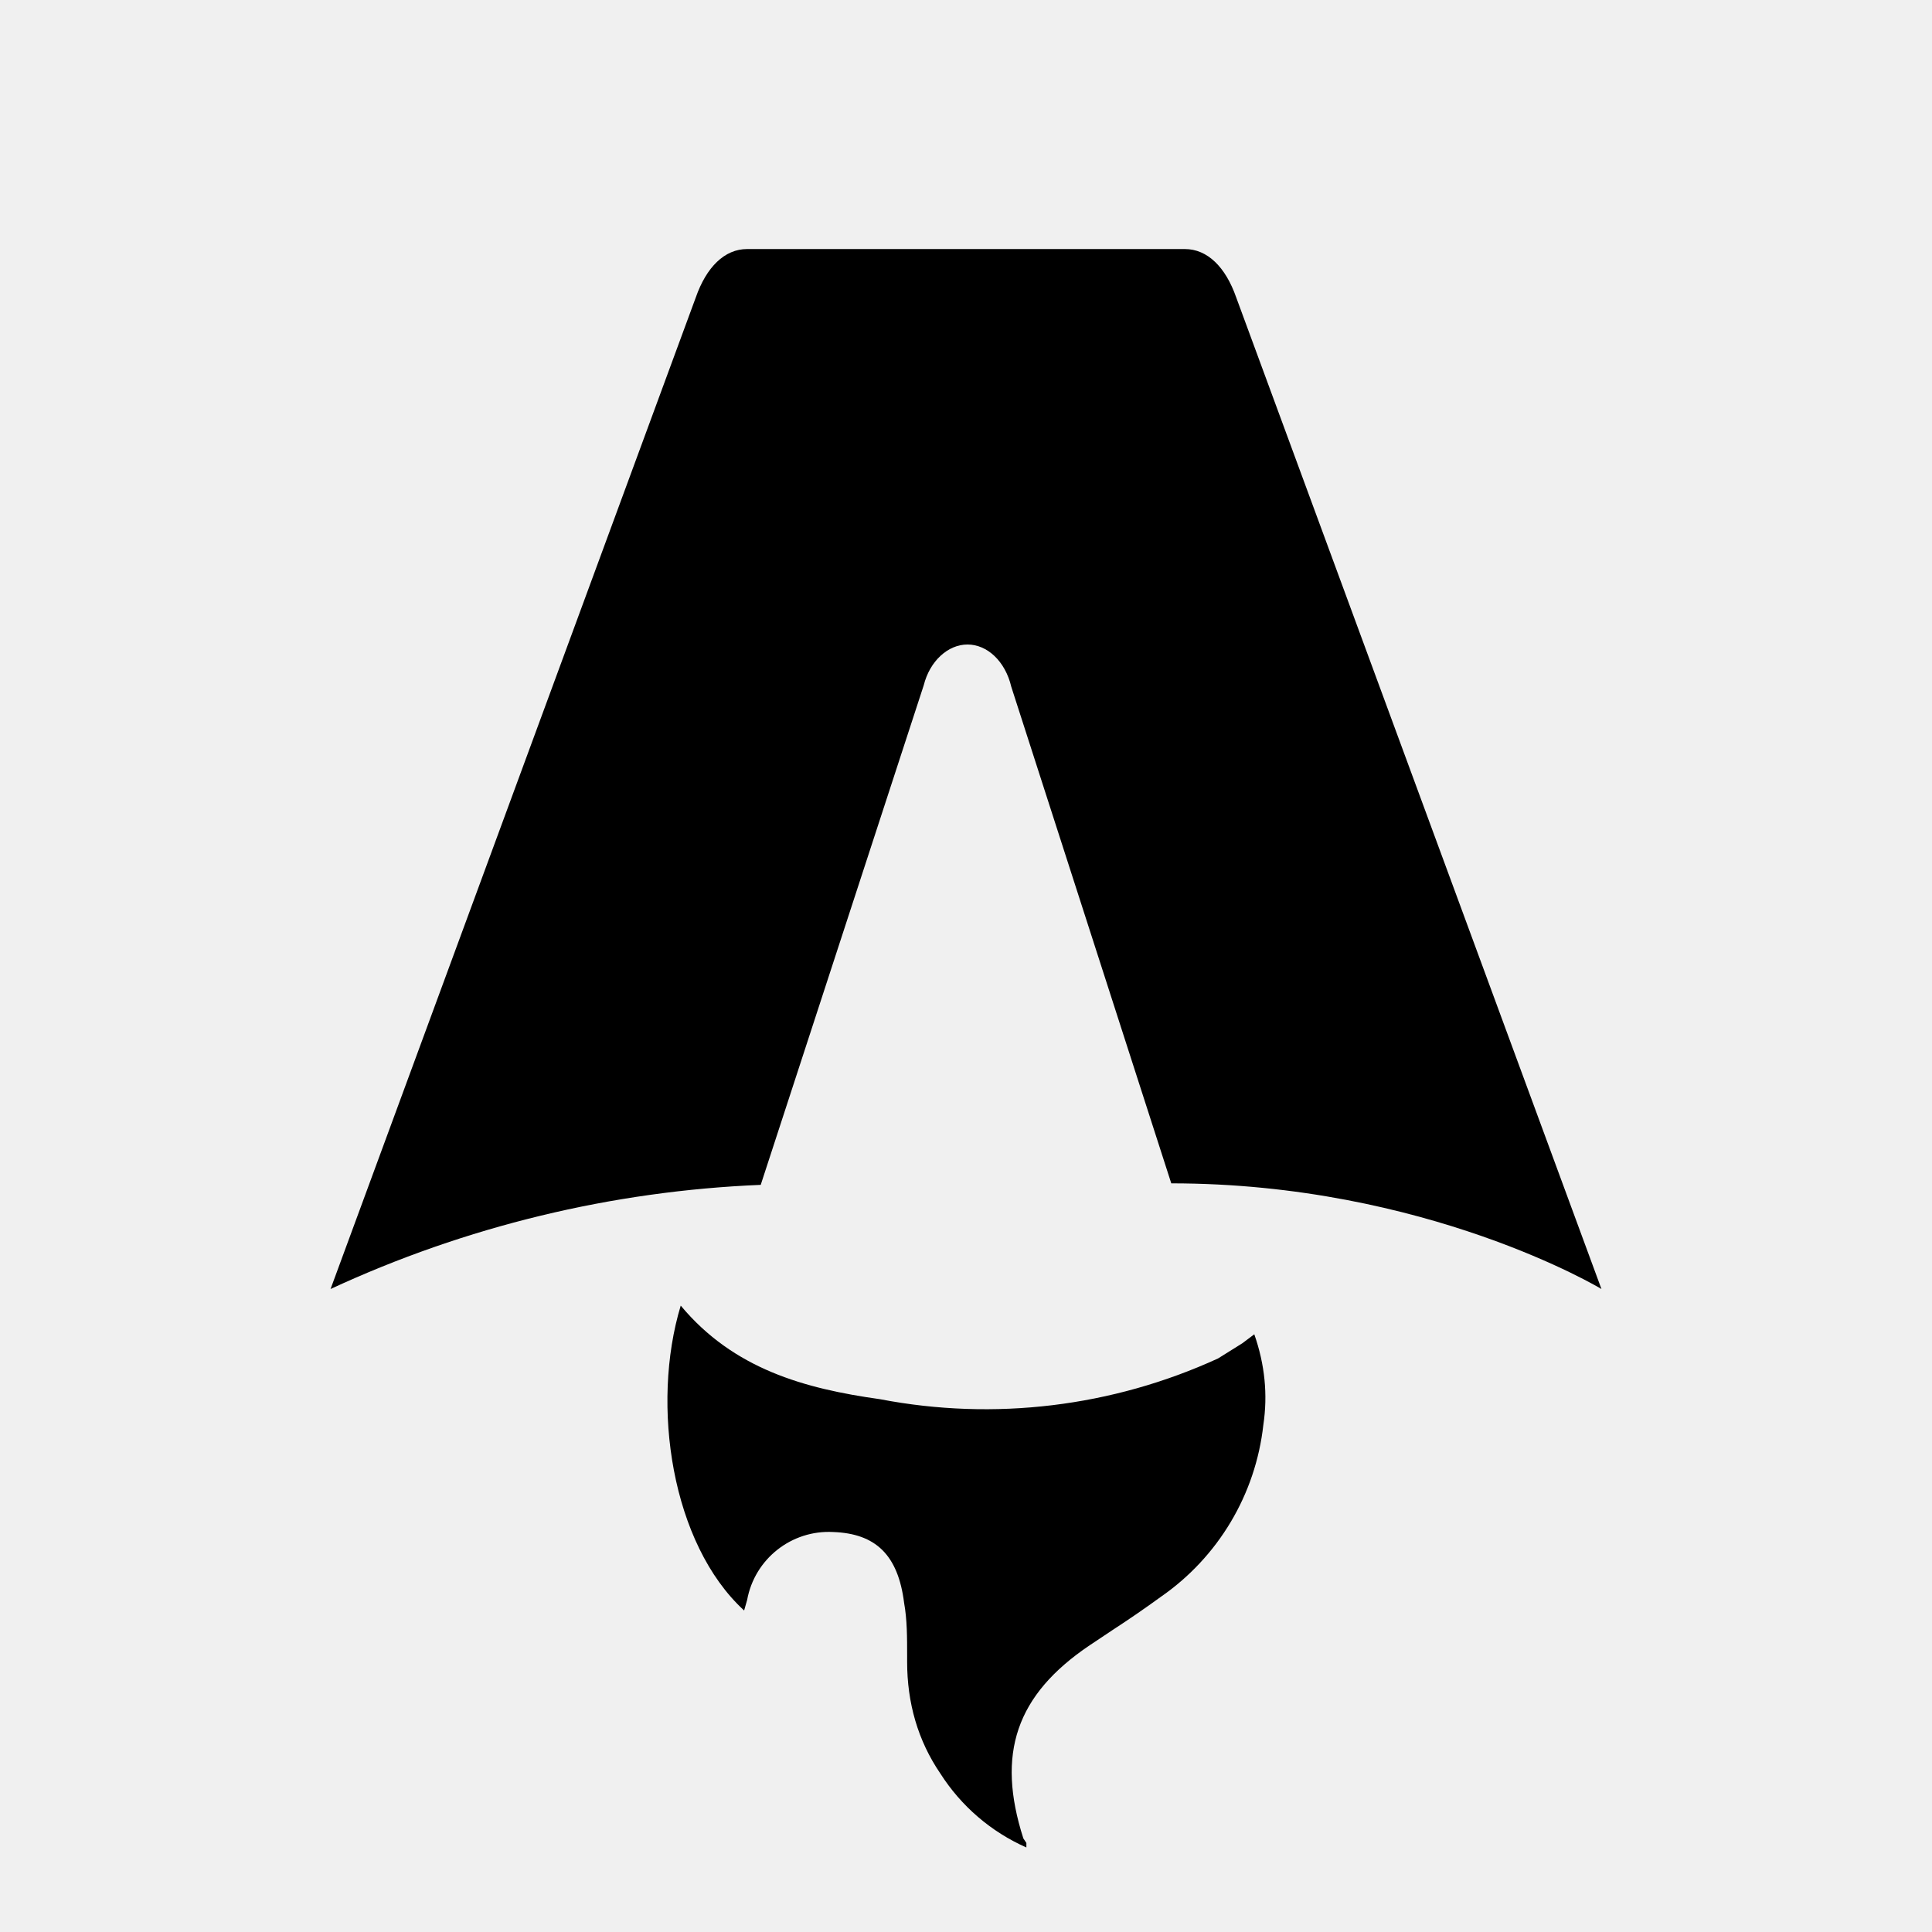
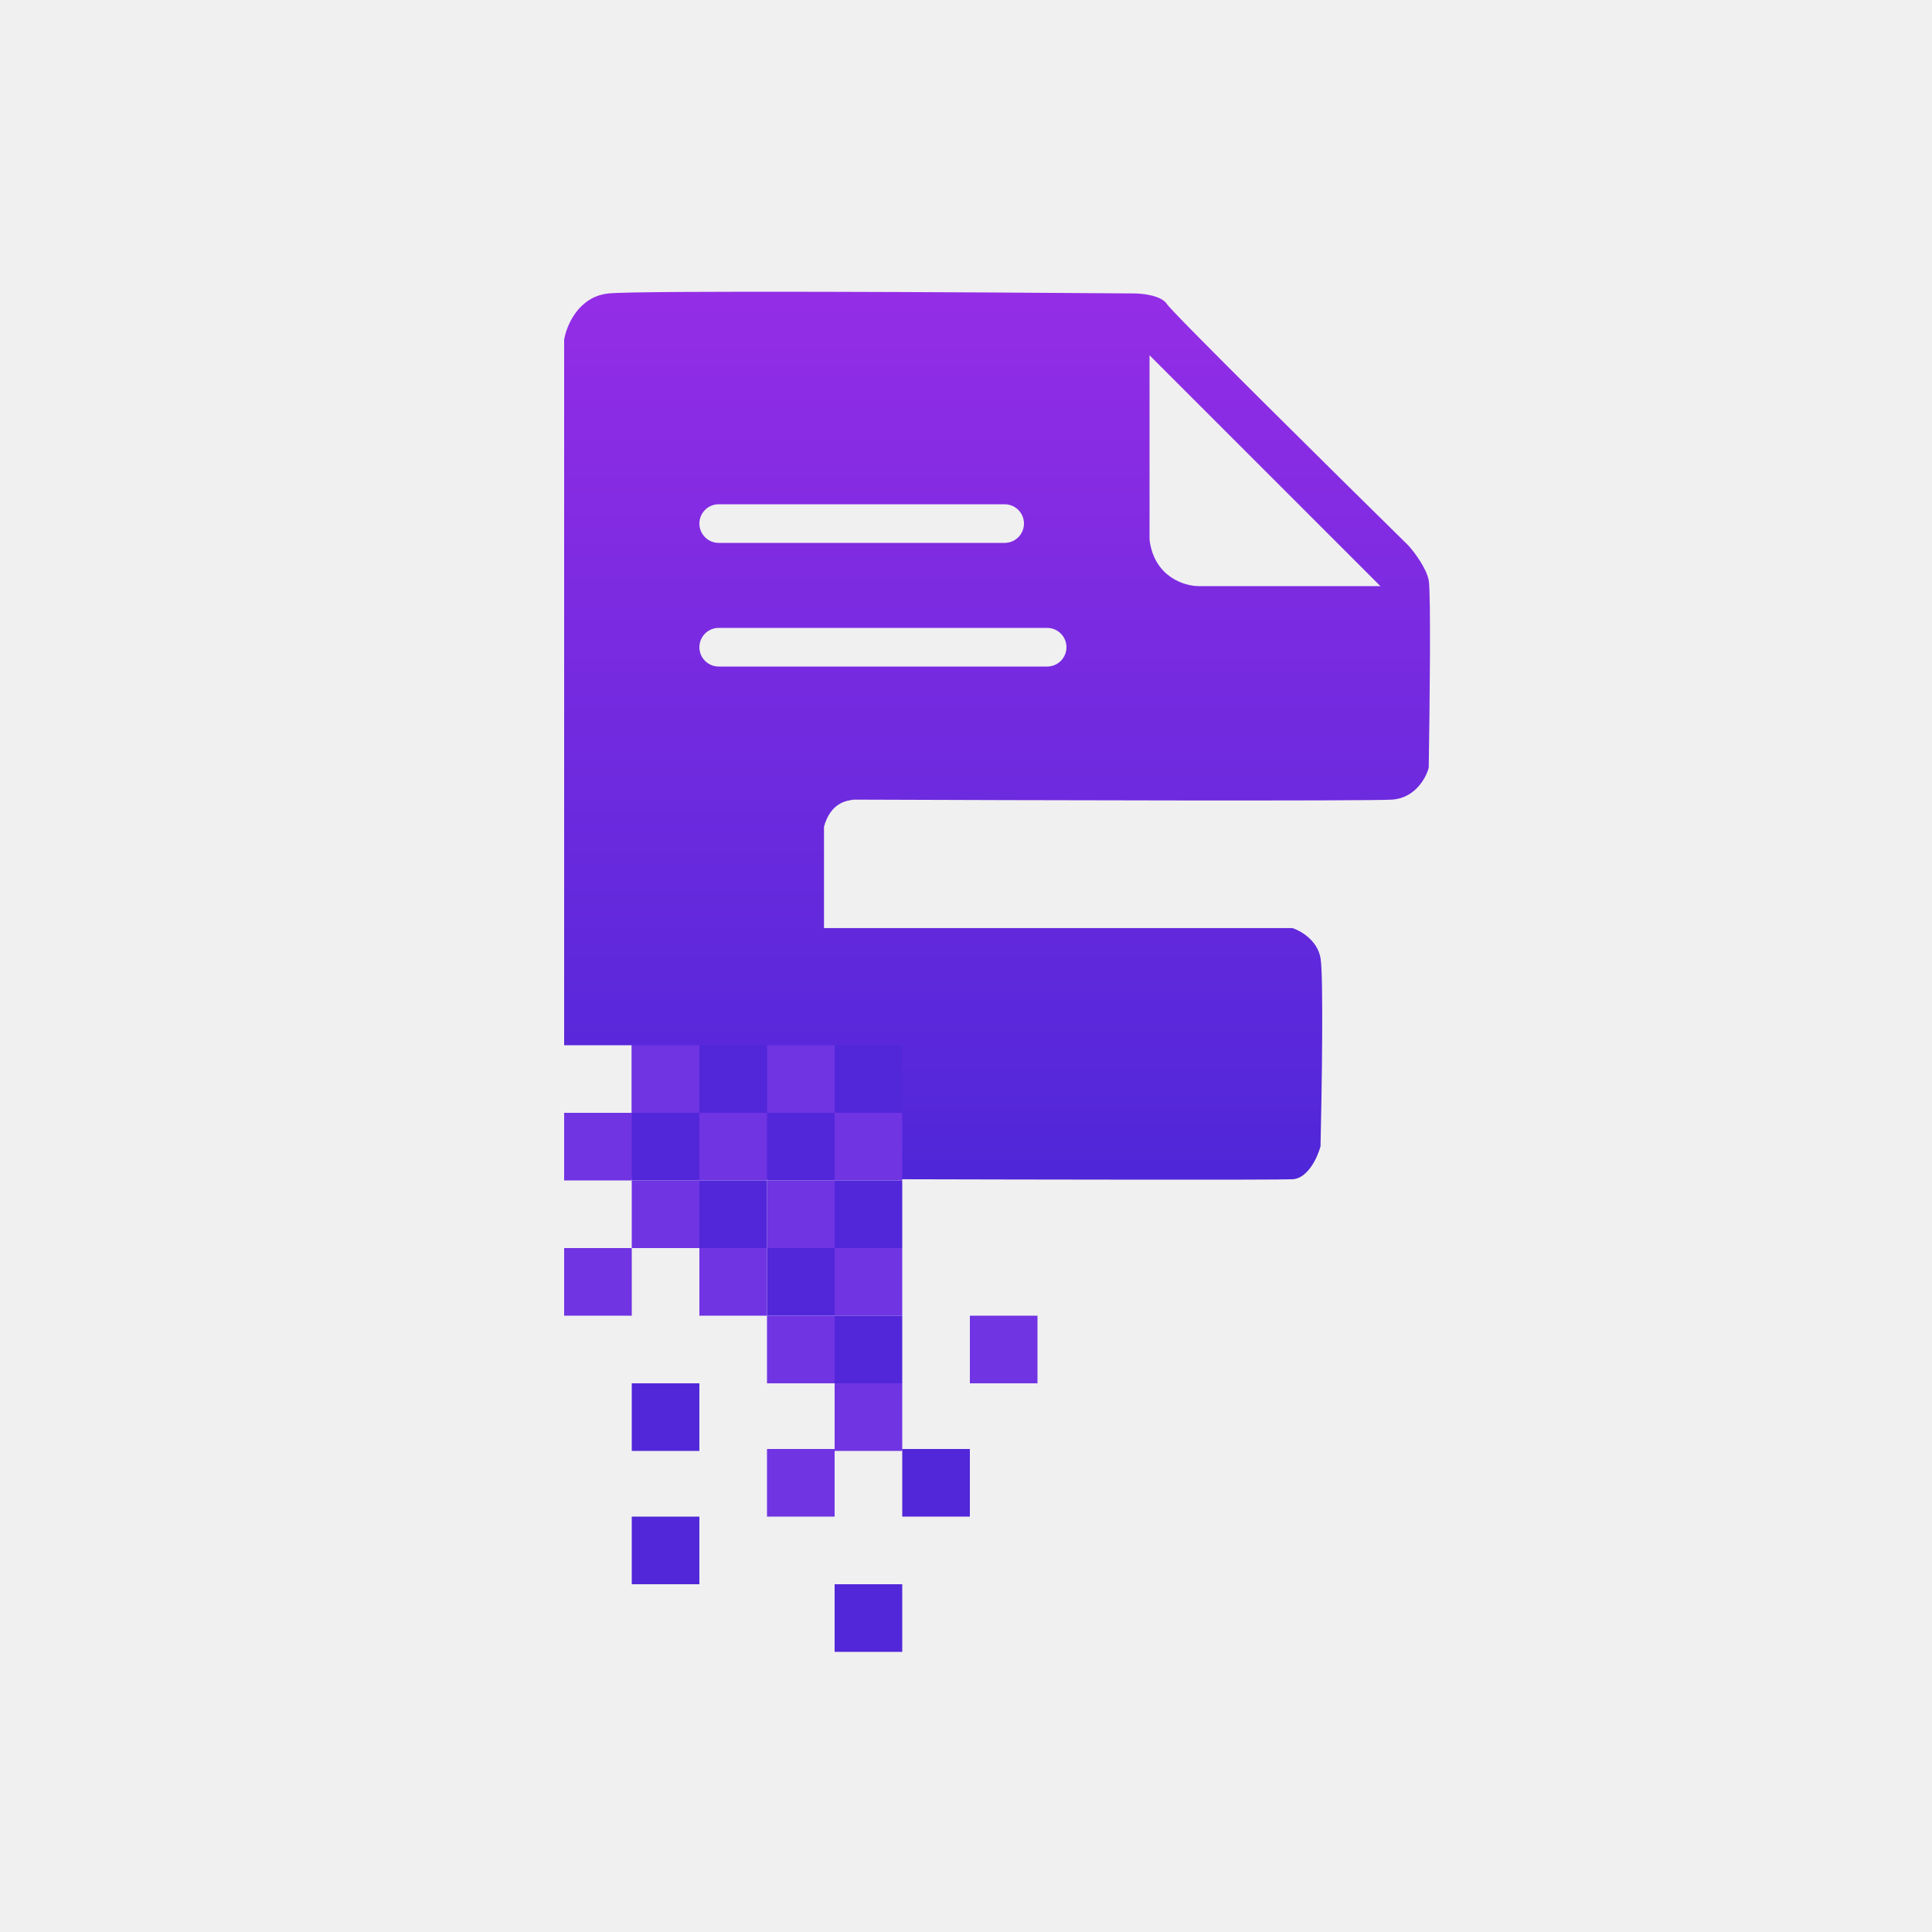
- <svg xmlns="http://www.w3.org/2000/svg" fill="none" viewBox="0 0 128 128">
-   <path d="M50.4 78.5a75.1 75.1 0 0 0-28.5 6.9l24.2-65.7c.7-2 1.9-3.2 3.4-3.2h29c1.5 0 2.7 1.2 3.4 3.2l24.2 65.7s-11.6-7-28.5-7L67 45.5c-.4-1.7-1.6-2.8-2.9-2.8-1.3 0-2.5 1.1-2.9 2.7L50.4 78.5Zm-1.1 28.2Zm-4.2-20.2c-2 6.6-.6 15.8 4.2 20.2a17.5 17.5 0 0 1 .2-.7 5.5 5.5 0 0 1 5.7-4.5c2.8.1 4.3 1.5 4.7 4.7.2 1.1.2 2.3.2 3.5v.4c0 2.7.7 5.2 2.2 7.4a13 13 0 0 0 5.7 4.9v-.3l-.2-.3c-1.8-5.6-.5-9.5 4.4-12.8l1.5-1a73 73 0 0 0 3.2-2.2 16 16 0 0 0 6.8-11.4c.3-2 .1-4-.6-6l-.8.6-1.6 1a37 37 0 0 1-22.4 2.7c-5-.7-9.7-2-13.2-6.2Z" />
-   <style>
-         path { fill: #000; }
-         @media (prefers-color-scheme: dark) {
-             path { fill: #FFF; }
-         }
-     </style>
+ <svg xmlns="http://www.w3.org/2000/svg" width="1000" height="1000" viewBox="0 0 1000 1000" fill="none">
+   <path d="M315 151.883C330.6 150.283 502.833 151.217 587 151.883C591.5 151.883 601.2 152.984 604 157.383C606.8 161.783 688.5 242.55 729 282.383C732 285.717 738.3 293.983 739.5 300.383C740.7 306.783 740 367.717 739.5 397.383C738.167 402.55 732.5 413.083 720.5 413.883C708.5 414.683 529.833 414.217 442 413.883L441.938 413.892C438.08 414.395 429.981 415.45 426.5 427.883V480.383H669C673.167 481.717 681.9 486.684 683.5 495.883C685.1 505.083 684.167 564.717 683.5 593.383C682 598.883 677 609.983 669 610.383C661 610.783 532.667 610.55 469.5 610.383H292V576.001H327V541.001H292V175.883C293.167 168.55 299.4 153.483 315 151.883ZM372 325.001C366.477 325.001 362 329.478 362 335.001C362 340.523 366.477 345.001 372 345.001H542C547.523 345.001 552 340.523 552 335.001C552 329.478 547.523 325.001 542 325.001H372ZM595 279.383C597.4 298.583 613 303.383 620.5 303.383H714.5L595 183.883V279.383ZM372 261.001C366.477 261.001 362 265.478 362 271.001C362 276.523 366.477 281.001 372 281.001H520C525.523 281.001 530 276.523 530 271.001C530 265.478 525.523 261.001 520 261.001H372Z" fill="url(#paint0_linear_486_489)" />
+   <rect x="432" y="541" width="35" height="35" fill="#5227D9" />
+   <rect x="397" y="576" width="35" height="35" fill="#5227D9" />
+   <rect x="432" y="576" width="35" height="35" fill="#7034E3" />
+   <rect x="397" y="541" width="35" height="35" fill="#7034E3" />
+   <rect x="362" y="541" width="35" height="35" fill="#5227D9" />
+   <rect x="327" y="576" width="35" height="35" fill="#5227D9" />
+   <rect x="362" y="576" width="35" height="35" fill="#7034E3" />
+   <rect x="327" y="541" width="35" height="35" fill="#7034E3" />
+   <rect x="292" y="576" width="35" height="35" fill="#7034E3" />
+   <rect x="432" y="611" width="35" height="35" fill="#5227D9" />
+   <rect x="397" y="646" width="35" height="35" fill="#5227D9" />
+   <rect x="432" y="646" width="35" height="35" fill="#7034E3" />
+   <rect x="397" y="611" width="35" height="35" fill="#7034E3" />
+   <rect x="362" y="611" width="35" height="35" fill="#5227D9" />
+   <rect x="362" y="646" width="35" height="35" fill="#7034E3" />
+   <rect x="327" y="611" width="35" height="35" fill="#7034E3" />
+   <rect x="292" y="646" width="35" height="35" fill="#7034E3" />
+   <rect x="432" y="681" width="35" height="35" fill="#5227D9" />
+   <rect x="432" y="716" width="35" height="35" fill="#7034E3" />
+   <rect x="397" y="681" width="35" height="35" fill="#7034E3" />
+   <rect x="327" y="716" width="35" height="35" fill="#5227D9" />
+   <rect x="467" y="750" width="35" height="35" fill="#5227D9" />
+   <rect x="502" y="681" width="35" height="35" fill="#7034E3" />
+   <rect x="397" y="750" width="35" height="35" fill="#7034E3" />
+   <rect x="432" y="820" width="35" height="35" fill="#5227D9" />
+   <rect x="327" y="785" width="35" height="35" fill="#5227D9" />
+   <defs>
+     <linearGradient id="paint0_linear_486_489" x1="516.081" y1="151" x2="516.081" y2="610.604" gradientUnits="userSpaceOnUse">
+       <stop stop-color="#942DE6" />
+       <stop offset="1" stop-color="#4F27D8" />
+     </linearGradient>
+   </defs>
</svg>
